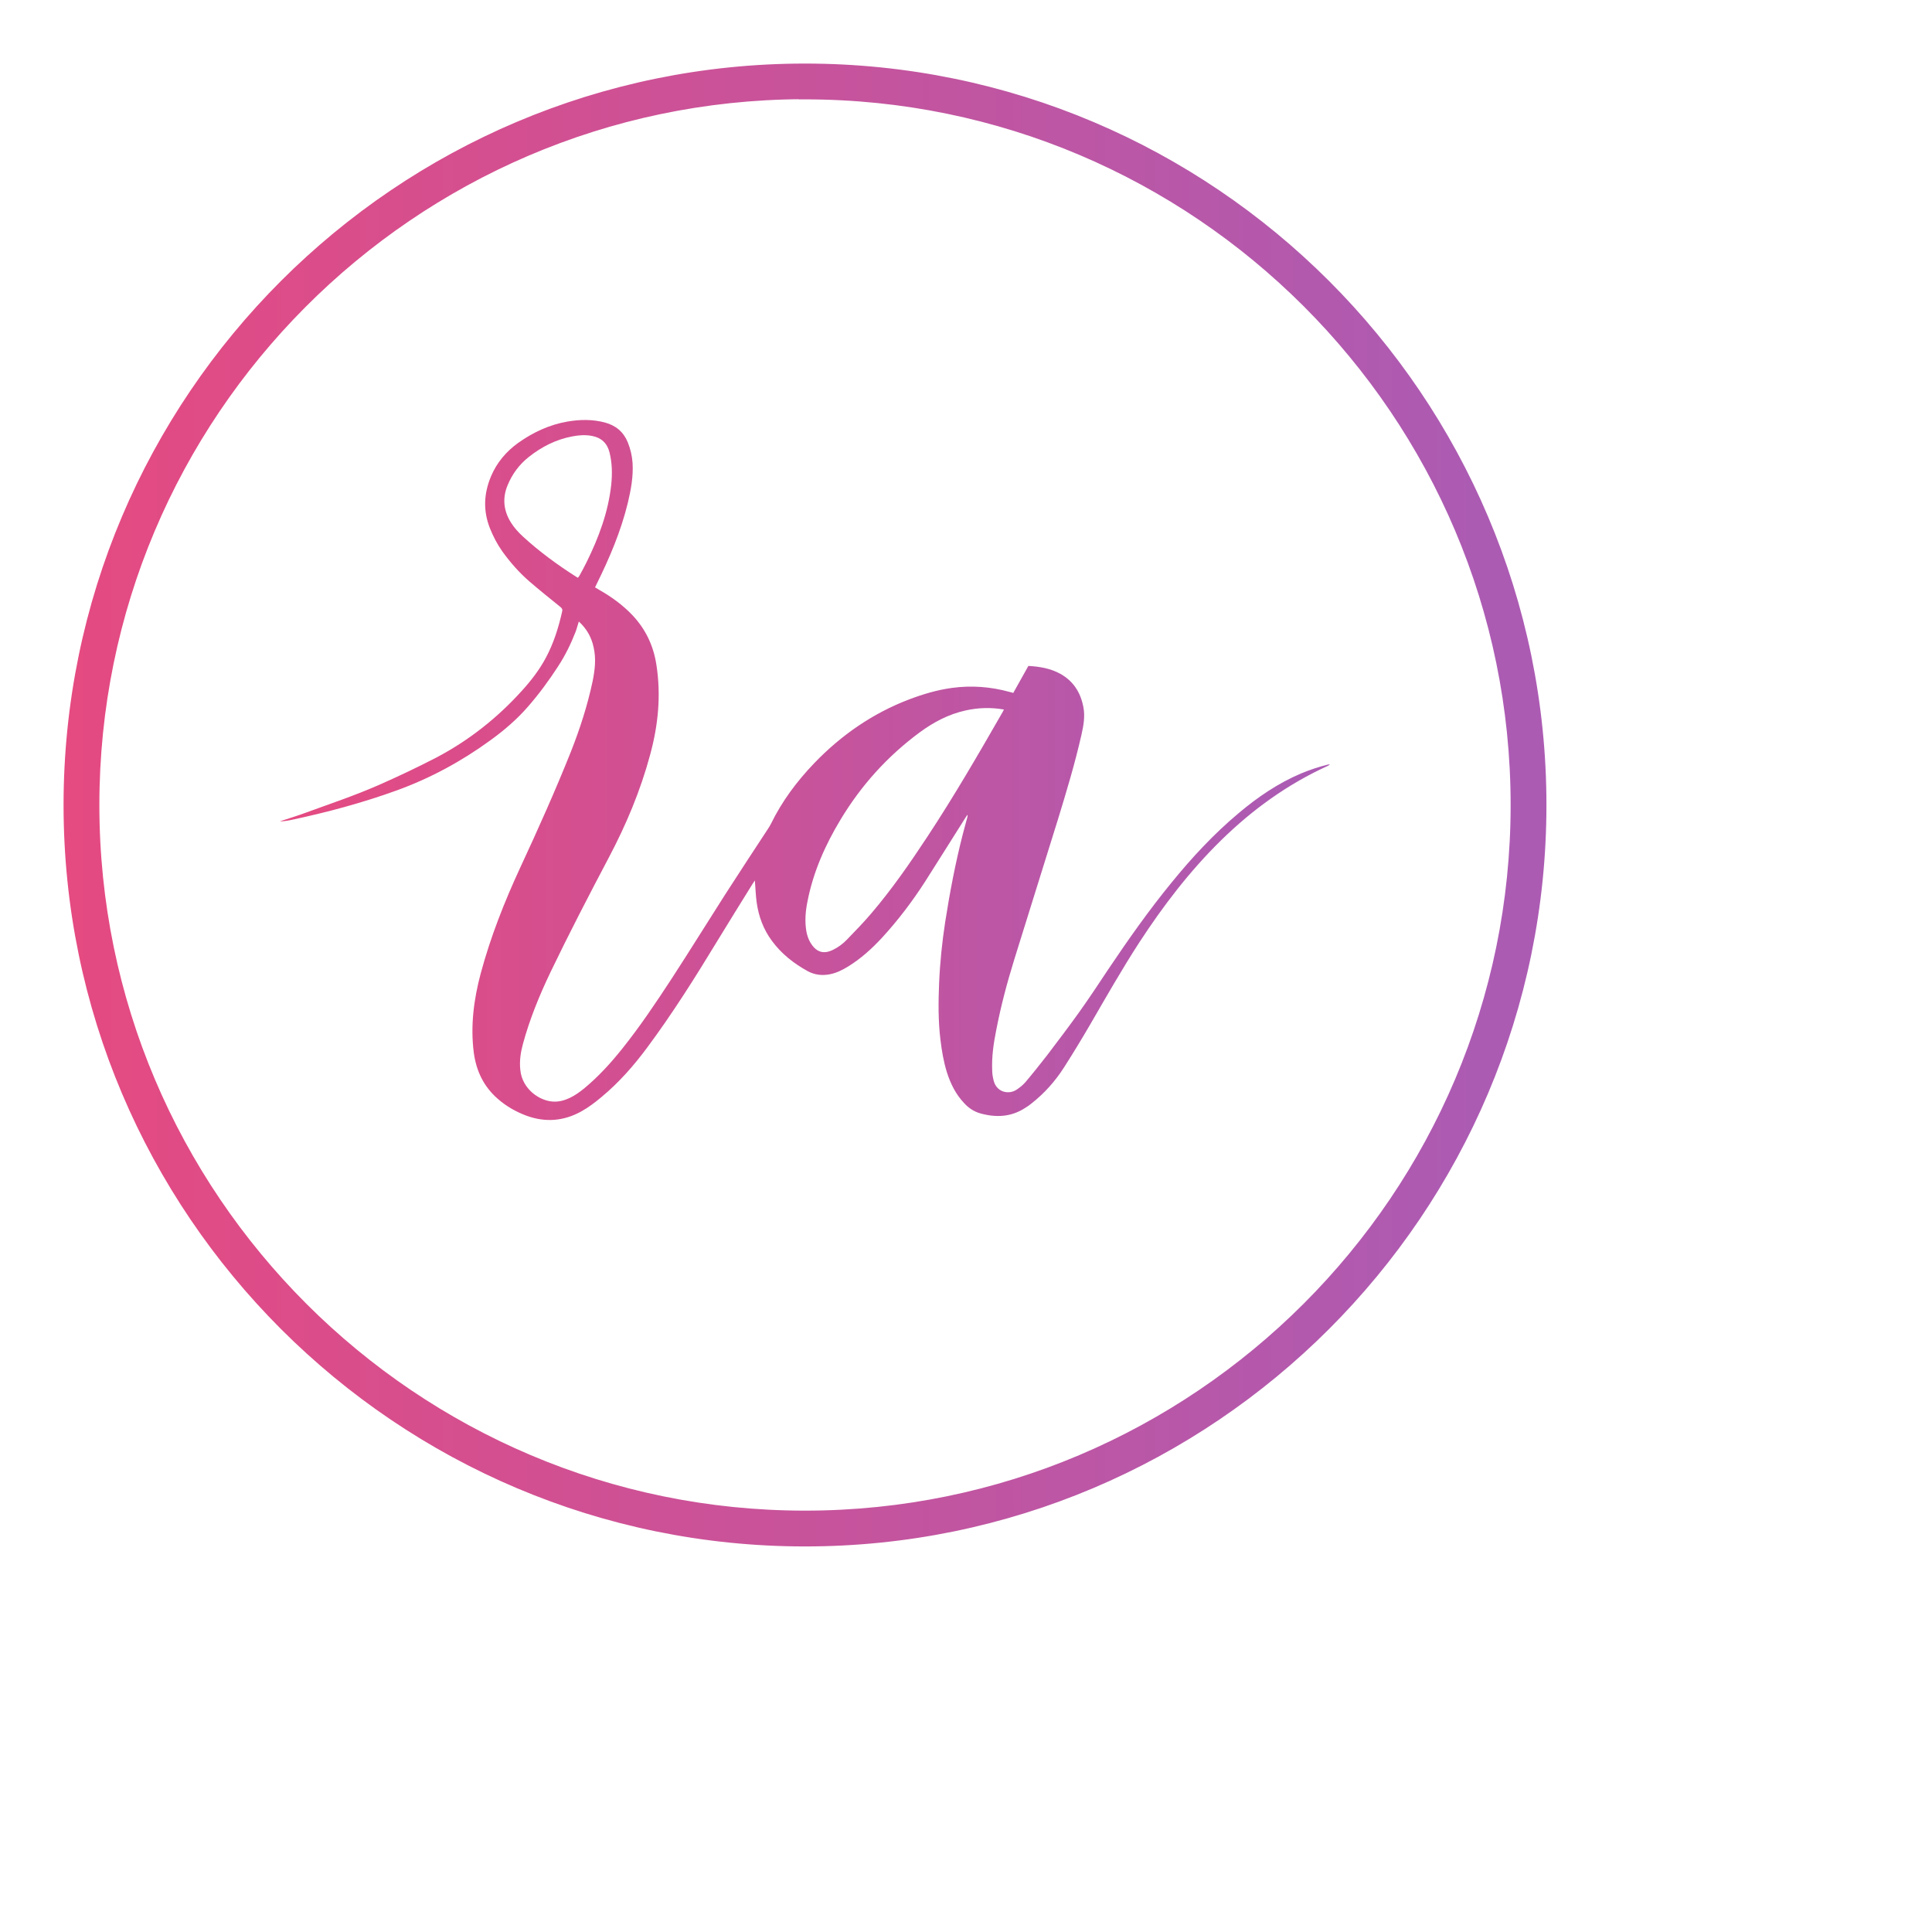
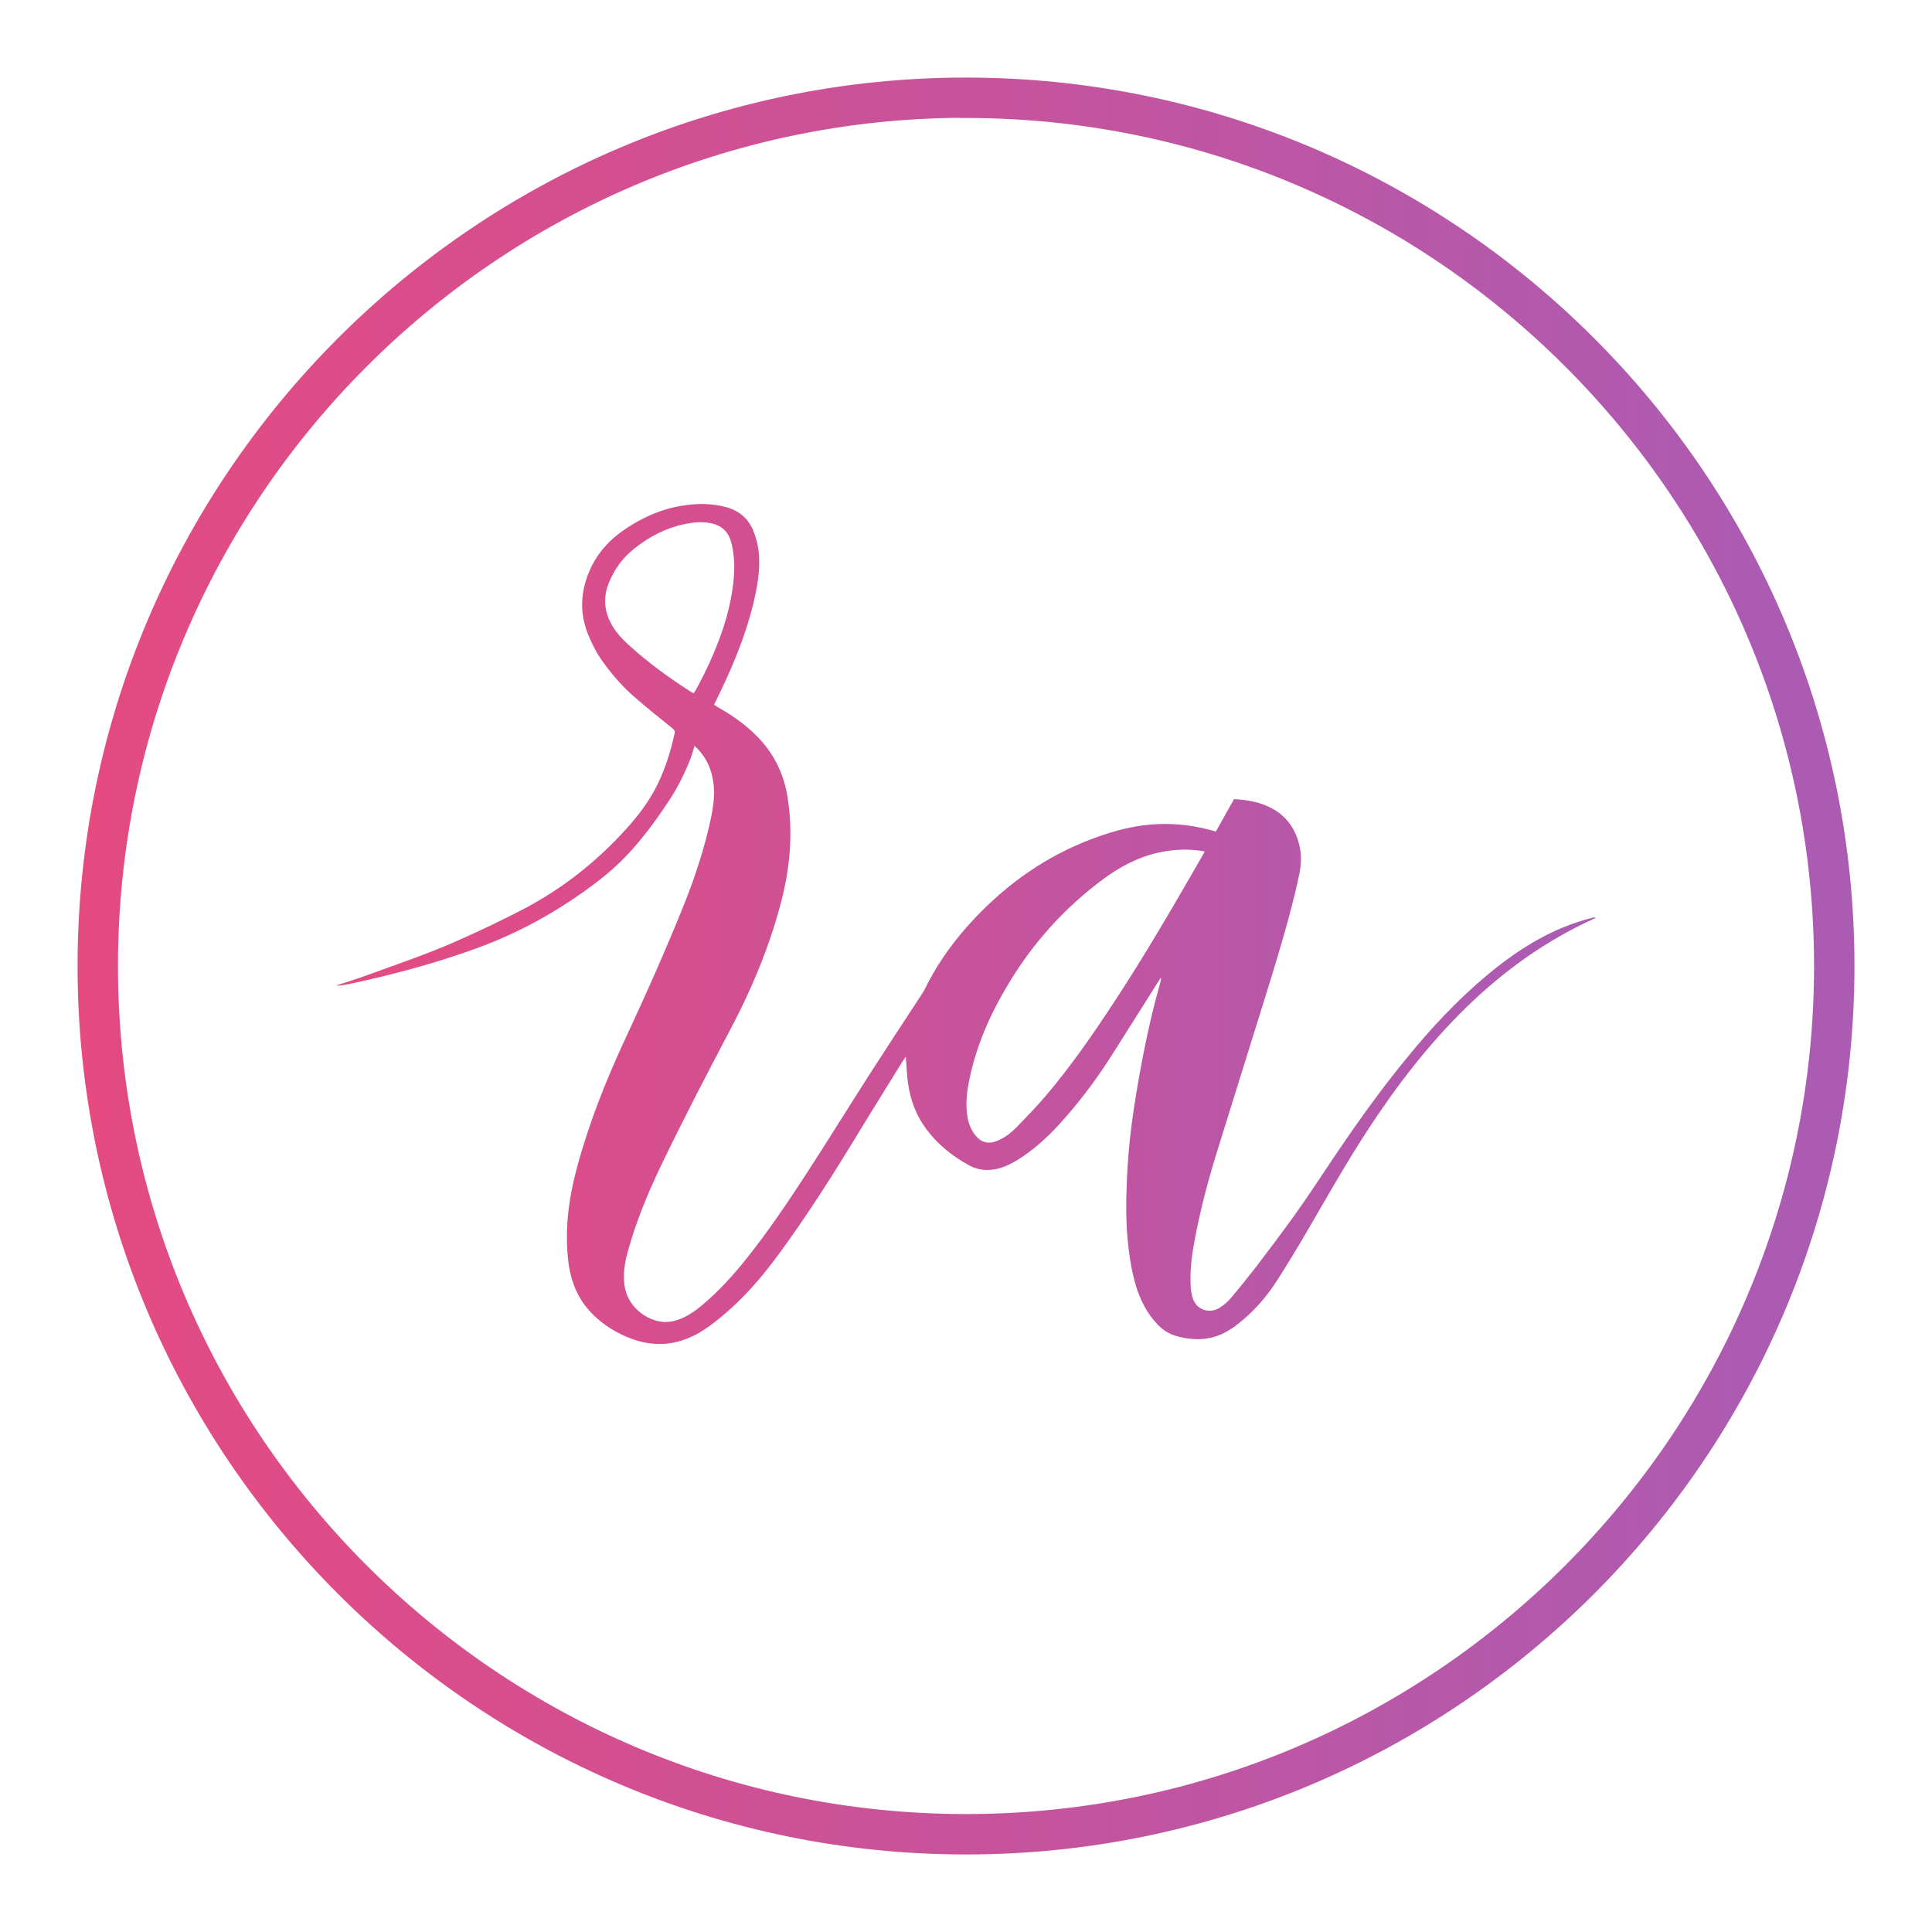
<svg xmlns="http://www.w3.org/2000/svg" width="60" height="60" viewBox="0 0 60 60" fill="none">
-   <path d="M2.986 25C2.986 12.893 12.805 3.04 24.9 2.981V2.986H25C37.14 2.986 47.014 12.864 47.014 25C47.014 37.135 37.135 47.014 25 47.014C12.865 47.014 2.986 37.14 2.986 25ZM2.074 25C2.074 37.642 12.358 47.926 25 47.926C37.642 47.926 47.926 37.642 47.926 25C47.926 12.358 37.642 2.074 25 2.074C12.358 2.074 2.074 12.358 2.074 25Z" fill="url(#paint0_linear_346_5646)" stroke="url(#paint1_linear_346_5646)" stroke-width="0.2" />
-   <path d="M18.476 18.239C18.522 18.265 18.563 18.29 18.604 18.316C18.982 18.529 19.334 18.784 19.635 19.099C20.049 19.536 20.294 20.05 20.385 20.645C20.533 21.591 20.442 22.517 20.191 23.438C19.89 24.557 19.446 25.615 18.905 26.637C18.282 27.817 17.67 28.998 17.093 30.198C16.751 30.915 16.45 31.648 16.24 32.421C16.169 32.685 16.128 32.95 16.159 33.23C16.22 33.83 16.761 34.191 17.18 34.211C17.363 34.222 17.537 34.171 17.7 34.094C17.858 34.018 18.002 33.916 18.139 33.804C18.583 33.438 18.966 33.016 19.324 32.568C19.88 31.872 20.375 31.134 20.86 30.391C21.422 29.527 21.963 28.652 22.519 27.782C22.958 27.1 23.402 26.424 23.846 25.747C23.882 25.696 23.913 25.64 23.943 25.584C24.285 24.882 24.745 24.267 25.286 23.702C26.128 22.827 27.103 22.151 28.241 21.718C28.67 21.556 29.114 21.424 29.569 21.363C30.176 21.281 30.768 21.327 31.36 21.49C31.391 21.5 31.427 21.505 31.468 21.52C31.626 21.24 31.779 20.961 31.937 20.681C32.289 20.701 32.621 20.757 32.928 20.925C33.331 21.149 33.555 21.5 33.642 21.942C33.703 22.237 33.652 22.527 33.586 22.817C33.382 23.718 33.116 24.598 32.846 25.478C32.397 26.917 31.948 28.357 31.498 29.801C31.274 30.524 31.08 31.256 30.937 31.999C30.855 32.411 30.794 32.828 30.814 33.255C30.814 33.357 30.835 33.464 30.86 33.565C30.957 33.932 31.34 34.003 31.58 33.835C31.677 33.769 31.774 33.693 31.851 33.601C32.08 33.331 32.3 33.052 32.519 32.772C32.851 32.334 33.183 31.897 33.504 31.449C33.821 31.007 34.122 30.549 34.423 30.096C35.041 29.176 35.679 28.27 36.383 27.41C37.016 26.632 37.695 25.9 38.466 25.254C39.058 24.755 39.691 24.323 40.411 24.018C40.682 23.906 40.957 23.814 41.243 23.743C41.258 23.743 41.279 23.738 41.304 23.743C41.284 23.758 41.258 23.768 41.238 23.784C39.987 24.353 38.895 25.142 37.915 26.103C36.94 27.06 36.118 28.138 35.373 29.282C34.842 30.101 34.362 30.946 33.872 31.79C33.606 32.248 33.331 32.701 33.045 33.148C32.769 33.581 32.432 33.957 32.029 34.273C31.973 34.318 31.917 34.359 31.856 34.395C31.417 34.69 30.942 34.715 30.447 34.578C30.248 34.522 30.079 34.41 29.941 34.257C29.681 33.983 29.518 33.652 29.405 33.296C29.303 32.965 29.247 32.63 29.206 32.289C29.135 31.704 29.14 31.119 29.165 30.534C29.191 29.898 29.257 29.262 29.354 28.631C29.497 27.716 29.671 26.8 29.901 25.905C29.946 25.727 29.997 25.554 30.043 25.376C30.049 25.355 30.054 25.335 30.043 25.305C30.023 25.335 30.003 25.366 29.982 25.396C29.564 26.058 29.15 26.719 28.732 27.375C28.333 27.995 27.889 28.581 27.389 29.125C27.073 29.466 26.73 29.776 26.332 30.02C26.164 30.122 25.985 30.213 25.786 30.254C25.541 30.305 25.306 30.279 25.087 30.162C24.653 29.923 24.27 29.623 23.974 29.221C23.709 28.865 23.561 28.463 23.499 28.026C23.469 27.807 23.463 27.584 23.443 27.344C23.418 27.38 23.397 27.41 23.377 27.441C23.004 28.046 22.626 28.647 22.259 29.252C21.58 30.371 20.881 31.48 20.099 32.533C19.681 33.097 19.221 33.621 18.68 34.069C18.481 34.237 18.272 34.395 18.042 34.522C17.501 34.817 16.945 34.862 16.363 34.654C16.031 34.532 15.725 34.359 15.459 34.125C15.02 33.743 14.791 33.26 14.714 32.691C14.607 31.856 14.714 31.037 14.928 30.234C15.235 29.094 15.664 28.006 16.159 26.938C16.71 25.752 17.246 24.557 17.731 23.341C18.012 22.629 18.247 21.902 18.405 21.154C18.476 20.803 18.517 20.452 18.435 20.101C18.369 19.791 18.221 19.526 17.976 19.302C17.94 19.409 17.915 19.516 17.879 19.613C17.731 19.994 17.552 20.36 17.328 20.701C17.047 21.134 16.741 21.551 16.404 21.937C16.057 22.339 15.658 22.68 15.23 22.99C14.336 23.641 13.371 24.165 12.335 24.542C11.258 24.933 10.156 25.228 9.033 25.467C8.971 25.483 8.905 25.488 8.844 25.498C8.798 25.503 8.747 25.508 8.696 25.508C8.721 25.498 8.742 25.488 8.767 25.483C9.017 25.401 9.267 25.325 9.512 25.233C10.263 24.959 11.023 24.704 11.753 24.384C12.366 24.114 12.968 23.829 13.566 23.519C14.576 22.985 15.454 22.288 16.215 21.444C16.496 21.134 16.751 20.803 16.95 20.432C17.195 19.974 17.348 19.485 17.46 18.982C17.476 18.921 17.45 18.89 17.404 18.85C17.078 18.585 16.751 18.326 16.434 18.051C16.118 17.776 15.842 17.461 15.597 17.12C15.439 16.896 15.316 16.657 15.214 16.403C15 15.859 15.025 15.325 15.25 14.79C15.429 14.368 15.715 14.027 16.087 13.758C16.552 13.427 17.062 13.188 17.629 13.091C18.017 13.025 18.405 13.02 18.788 13.122C19.125 13.214 19.364 13.412 19.497 13.738C19.579 13.941 19.63 14.155 19.645 14.378C19.671 14.801 19.594 15.213 19.497 15.62C19.283 16.5 18.93 17.329 18.527 18.143C18.512 18.173 18.497 18.209 18.476 18.249V18.239ZM31.172 22.034C30.763 21.963 30.375 21.978 29.987 22.064C29.456 22.181 28.987 22.431 28.553 22.751C27.557 23.489 26.746 24.389 26.108 25.447C25.628 26.241 25.255 27.08 25.077 27.995C25.015 28.301 24.99 28.606 25.041 28.916C25.077 29.11 25.148 29.282 25.281 29.425C25.352 29.501 25.434 29.552 25.541 29.567C25.664 29.582 25.771 29.547 25.873 29.496C26.031 29.42 26.174 29.313 26.297 29.186C26.557 28.916 26.822 28.647 27.067 28.357C27.7 27.614 28.257 26.81 28.793 25.996C29.625 24.735 30.38 23.433 31.131 22.125C31.146 22.1 31.156 22.075 31.177 22.039L31.172 22.034ZM17.945 17.949C17.966 17.919 17.981 17.898 17.996 17.878C18.073 17.736 18.149 17.598 18.221 17.451C18.594 16.693 18.89 15.904 18.982 15.055C19.017 14.719 19.012 14.383 18.93 14.053C18.859 13.768 18.68 13.595 18.389 13.539C18.18 13.498 17.971 13.514 17.767 13.554C17.261 13.651 16.822 13.875 16.424 14.19C16.128 14.424 15.909 14.719 15.766 15.065C15.597 15.467 15.638 15.854 15.863 16.22C15.965 16.388 16.102 16.535 16.245 16.667C16.756 17.135 17.307 17.537 17.889 17.909C17.904 17.919 17.92 17.929 17.945 17.939V17.949Z" fill="url(#paint2_linear_346_5646)" />
+   <path d="M3.564 30.001C3.564 15.454 15.367 3.618 29.901 3.558V3.564H30.001C44.58 3.564 56.437 15.427 56.437 30.001C56.437 44.574 44.574 56.437 30.001 56.437C15.427 56.437 3.564 44.58 3.564 30.001ZM2.509 30.001C2.509 45.16 14.841 57.492 30.001 57.492C45.16 57.492 57.492 45.16 57.492 30.001C57.492 14.841 45.16 2.509 30.001 2.509C14.841 2.509 2.509 14.841 2.509 30.001Z" fill="url(#paint0_linear_347_3256)" stroke="url(#paint1_linear_347_3256)" stroke-width="0.2" />
+   <path d="M22.17 21.887C22.225 21.918 22.274 21.948 22.323 21.979C22.777 22.235 23.199 22.54 23.561 22.919C24.057 23.444 24.351 24.06 24.461 24.774C24.639 25.91 24.529 27.021 24.229 28.126C23.867 29.468 23.334 30.738 22.685 31.965C21.938 33.381 21.202 34.797 20.51 36.238C20.1 37.099 19.738 37.977 19.487 38.905C19.401 39.223 19.352 39.54 19.389 39.876C19.463 40.596 20.112 41.029 20.614 41.054C20.835 41.066 21.043 41.005 21.239 40.913C21.429 40.822 21.601 40.7 21.766 40.566C22.299 40.126 22.758 39.62 23.187 39.082C23.855 38.246 24.449 37.361 25.031 36.47C25.705 35.432 26.354 34.382 27.022 33.338C27.549 32.52 28.081 31.709 28.614 30.897C28.657 30.836 28.694 30.769 28.731 30.701C29.141 29.859 29.692 29.12 30.342 28.443C31.353 27.393 32.523 26.581 33.889 26.062C34.403 25.867 34.936 25.708 35.481 25.635C36.21 25.538 36.921 25.592 37.631 25.788C37.668 25.8 37.711 25.806 37.76 25.824C37.95 25.489 38.134 25.153 38.324 24.817C38.746 24.842 39.144 24.909 39.512 25.11C39.996 25.379 40.265 25.8 40.37 26.331C40.443 26.685 40.382 27.033 40.302 27.381C40.057 28.461 39.739 29.517 39.414 30.573C38.875 32.301 38.336 34.028 37.797 35.762C37.527 36.629 37.294 37.508 37.123 38.399C37.025 38.893 36.951 39.394 36.976 39.906C36.976 40.028 37 40.157 37.031 40.279C37.147 40.718 37.607 40.804 37.895 40.602C38.011 40.523 38.127 40.431 38.219 40.321C38.495 39.998 38.758 39.662 39.022 39.327C39.42 38.801 39.818 38.277 40.204 37.739C40.584 37.208 40.945 36.659 41.307 36.116C42.048 35.011 42.814 33.924 43.659 32.893C44.419 31.959 45.233 31.08 46.158 30.305C46.869 29.706 47.628 29.188 48.492 28.822C48.817 28.687 49.148 28.577 49.49 28.492C49.509 28.492 49.533 28.486 49.564 28.492C49.539 28.51 49.509 28.522 49.484 28.541C47.984 29.224 46.673 30.17 45.497 31.324C44.327 32.472 43.34 33.766 42.446 35.139C41.809 36.122 41.233 37.135 40.645 38.148C40.327 38.698 39.996 39.241 39.653 39.778C39.322 40.297 38.918 40.749 38.434 41.127C38.366 41.182 38.299 41.231 38.225 41.274C37.699 41.628 37.129 41.658 36.535 41.493C36.296 41.426 36.094 41.292 35.928 41.109C35.616 40.779 35.42 40.383 35.285 39.955C35.163 39.558 35.095 39.156 35.046 38.747C34.961 38.045 34.967 37.343 34.997 36.641C35.028 35.878 35.108 35.115 35.224 34.358C35.395 33.259 35.604 32.16 35.879 31.086C35.934 30.872 35.996 30.665 36.051 30.451C36.057 30.427 36.063 30.402 36.051 30.366C36.026 30.402 36.002 30.439 35.977 30.476C35.475 31.269 34.979 32.063 34.477 32.85C33.999 33.595 33.466 34.297 32.866 34.95C32.486 35.359 32.075 35.731 31.598 36.024C31.395 36.146 31.181 36.256 30.942 36.305C30.648 36.366 30.366 36.336 30.103 36.195C29.582 35.908 29.123 35.548 28.768 35.066C28.449 34.639 28.271 34.156 28.198 33.631C28.161 33.369 28.155 33.1 28.131 32.813C28.1 32.856 28.075 32.893 28.051 32.929C27.604 33.656 27.15 34.376 26.709 35.102C25.895 36.445 25.055 37.776 24.118 39.04C23.616 39.717 23.065 40.346 22.415 40.883C22.176 41.084 21.925 41.274 21.65 41.426C21 41.78 20.333 41.835 19.634 41.585C19.236 41.438 18.869 41.231 18.55 40.95C18.023 40.492 17.748 39.913 17.656 39.229C17.527 38.228 17.656 37.245 17.913 36.281C18.28 34.913 18.795 33.607 19.389 32.325C20.051 30.903 20.694 29.468 21.276 28.01C21.613 27.155 21.895 26.282 22.084 25.385C22.17 24.964 22.219 24.543 22.121 24.121C22.042 23.749 21.864 23.432 21.57 23.163C21.527 23.291 21.497 23.419 21.454 23.535C21.276 23.993 21.061 24.433 20.792 24.842C20.455 25.36 20.088 25.861 19.683 26.325C19.267 26.807 18.789 27.216 18.274 27.588C17.202 28.37 16.045 28.998 14.801 29.45C13.509 29.92 12.185 30.274 10.838 30.561C10.764 30.579 10.685 30.585 10.611 30.598C10.556 30.604 10.495 30.61 10.434 30.61C10.464 30.598 10.489 30.585 10.519 30.579C10.819 30.482 11.12 30.39 11.414 30.28C12.314 29.951 13.227 29.645 14.103 29.261C14.838 28.937 15.561 28.596 16.277 28.223C17.49 27.582 18.544 26.746 19.457 25.733C19.794 25.36 20.1 24.964 20.339 24.518C20.633 23.969 20.817 23.383 20.951 22.779C20.97 22.705 20.939 22.669 20.884 22.62C20.492 22.302 20.1 21.991 19.72 21.661C19.34 21.332 19.009 20.953 18.715 20.544C18.526 20.276 18.378 19.989 18.256 19.684C17.999 19.031 18.029 18.39 18.299 17.749C18.513 17.242 18.856 16.833 19.303 16.51C19.861 16.113 20.474 15.826 21.153 15.71C21.619 15.631 22.084 15.624 22.544 15.747C22.948 15.857 23.236 16.095 23.395 16.485C23.493 16.729 23.555 16.986 23.573 17.254C23.604 17.761 23.512 18.255 23.395 18.744C23.138 19.8 22.715 20.795 22.232 21.771C22.213 21.808 22.195 21.851 22.17 21.899V21.887ZM37.405 26.441C36.915 26.355 36.449 26.374 35.983 26.477C35.346 26.618 34.783 26.917 34.262 27.302C33.068 28.187 32.094 29.267 31.328 30.537C30.752 31.489 30.305 32.496 30.091 33.595C30.017 33.961 29.987 34.327 30.048 34.7C30.091 34.932 30.177 35.139 30.336 35.31C30.422 35.402 30.52 35.463 30.648 35.481C30.795 35.499 30.924 35.456 31.046 35.395C31.236 35.304 31.408 35.176 31.555 35.023C31.867 34.7 32.186 34.376 32.48 34.028C33.239 33.137 33.907 32.173 34.55 31.196C35.549 29.682 36.455 28.119 37.356 26.551C37.374 26.52 37.386 26.49 37.411 26.447L37.405 26.441ZM21.533 21.539C21.558 21.503 21.576 21.478 21.595 21.454C21.686 21.283 21.778 21.118 21.864 20.941C22.311 20.032 22.666 19.085 22.777 18.066C22.82 17.663 22.814 17.26 22.715 16.864C22.63 16.522 22.415 16.314 22.066 16.247C21.815 16.198 21.564 16.217 21.319 16.265C20.712 16.381 20.186 16.65 19.708 17.029C19.352 17.309 19.089 17.663 18.918 18.078C18.715 18.561 18.764 19.024 19.034 19.464C19.157 19.665 19.322 19.842 19.493 20.001C20.106 20.563 20.767 21.045 21.466 21.491C21.484 21.503 21.503 21.515 21.533 21.527V21.539Z" fill="url(#paint2_linear_347_3256)" />
  <defs>
-     <linearGradient id="paint0_linear_346_5646" x1="2.174" y1="27.409" x2="47.826" y2="27.409" gradientUnits="userSpaceOnUse">
+     <linearGradient id="paint0_linear_347_3256" x1="2.609" y1="32.891" x2="57.392" y2="32.891" gradientUnits="userSpaceOnUse">
      <stop offset="0" stop-color="#E54A81" />
      <stop offset="0.958" stop-color="#AC5BB3" />
    </linearGradient>
-     <linearGradient id="paint1_linear_346_5646" x1="2.174" y1="27.409" x2="47.826" y2="27.409" gradientUnits="userSpaceOnUse">
+     <linearGradient id="paint1_linear_347_3256" x1="2.609" y1="32.891" x2="57.392" y2="32.891" gradientUnits="userSpaceOnUse">
      <stop offset="0" stop-color="#E54A81" />
      <stop offset="0.958" stop-color="#AC5BB3" />
    </linearGradient>
-     <linearGradient id="paint2_linear_346_5646" x1="8.696" y1="25.06" x2="41.304" y2="25.06" gradientUnits="userSpaceOnUse">
+     <linearGradient id="paint2_linear_347_3256" x1="10.434" y1="30.072" x2="49.564" y2="30.072" gradientUnits="userSpaceOnUse">
      <stop offset="0" stop-color="#E54A81" />
      <stop offset="0.958" stop-color="#AC5BB3" />
    </linearGradient>
  </defs>
</svg>
